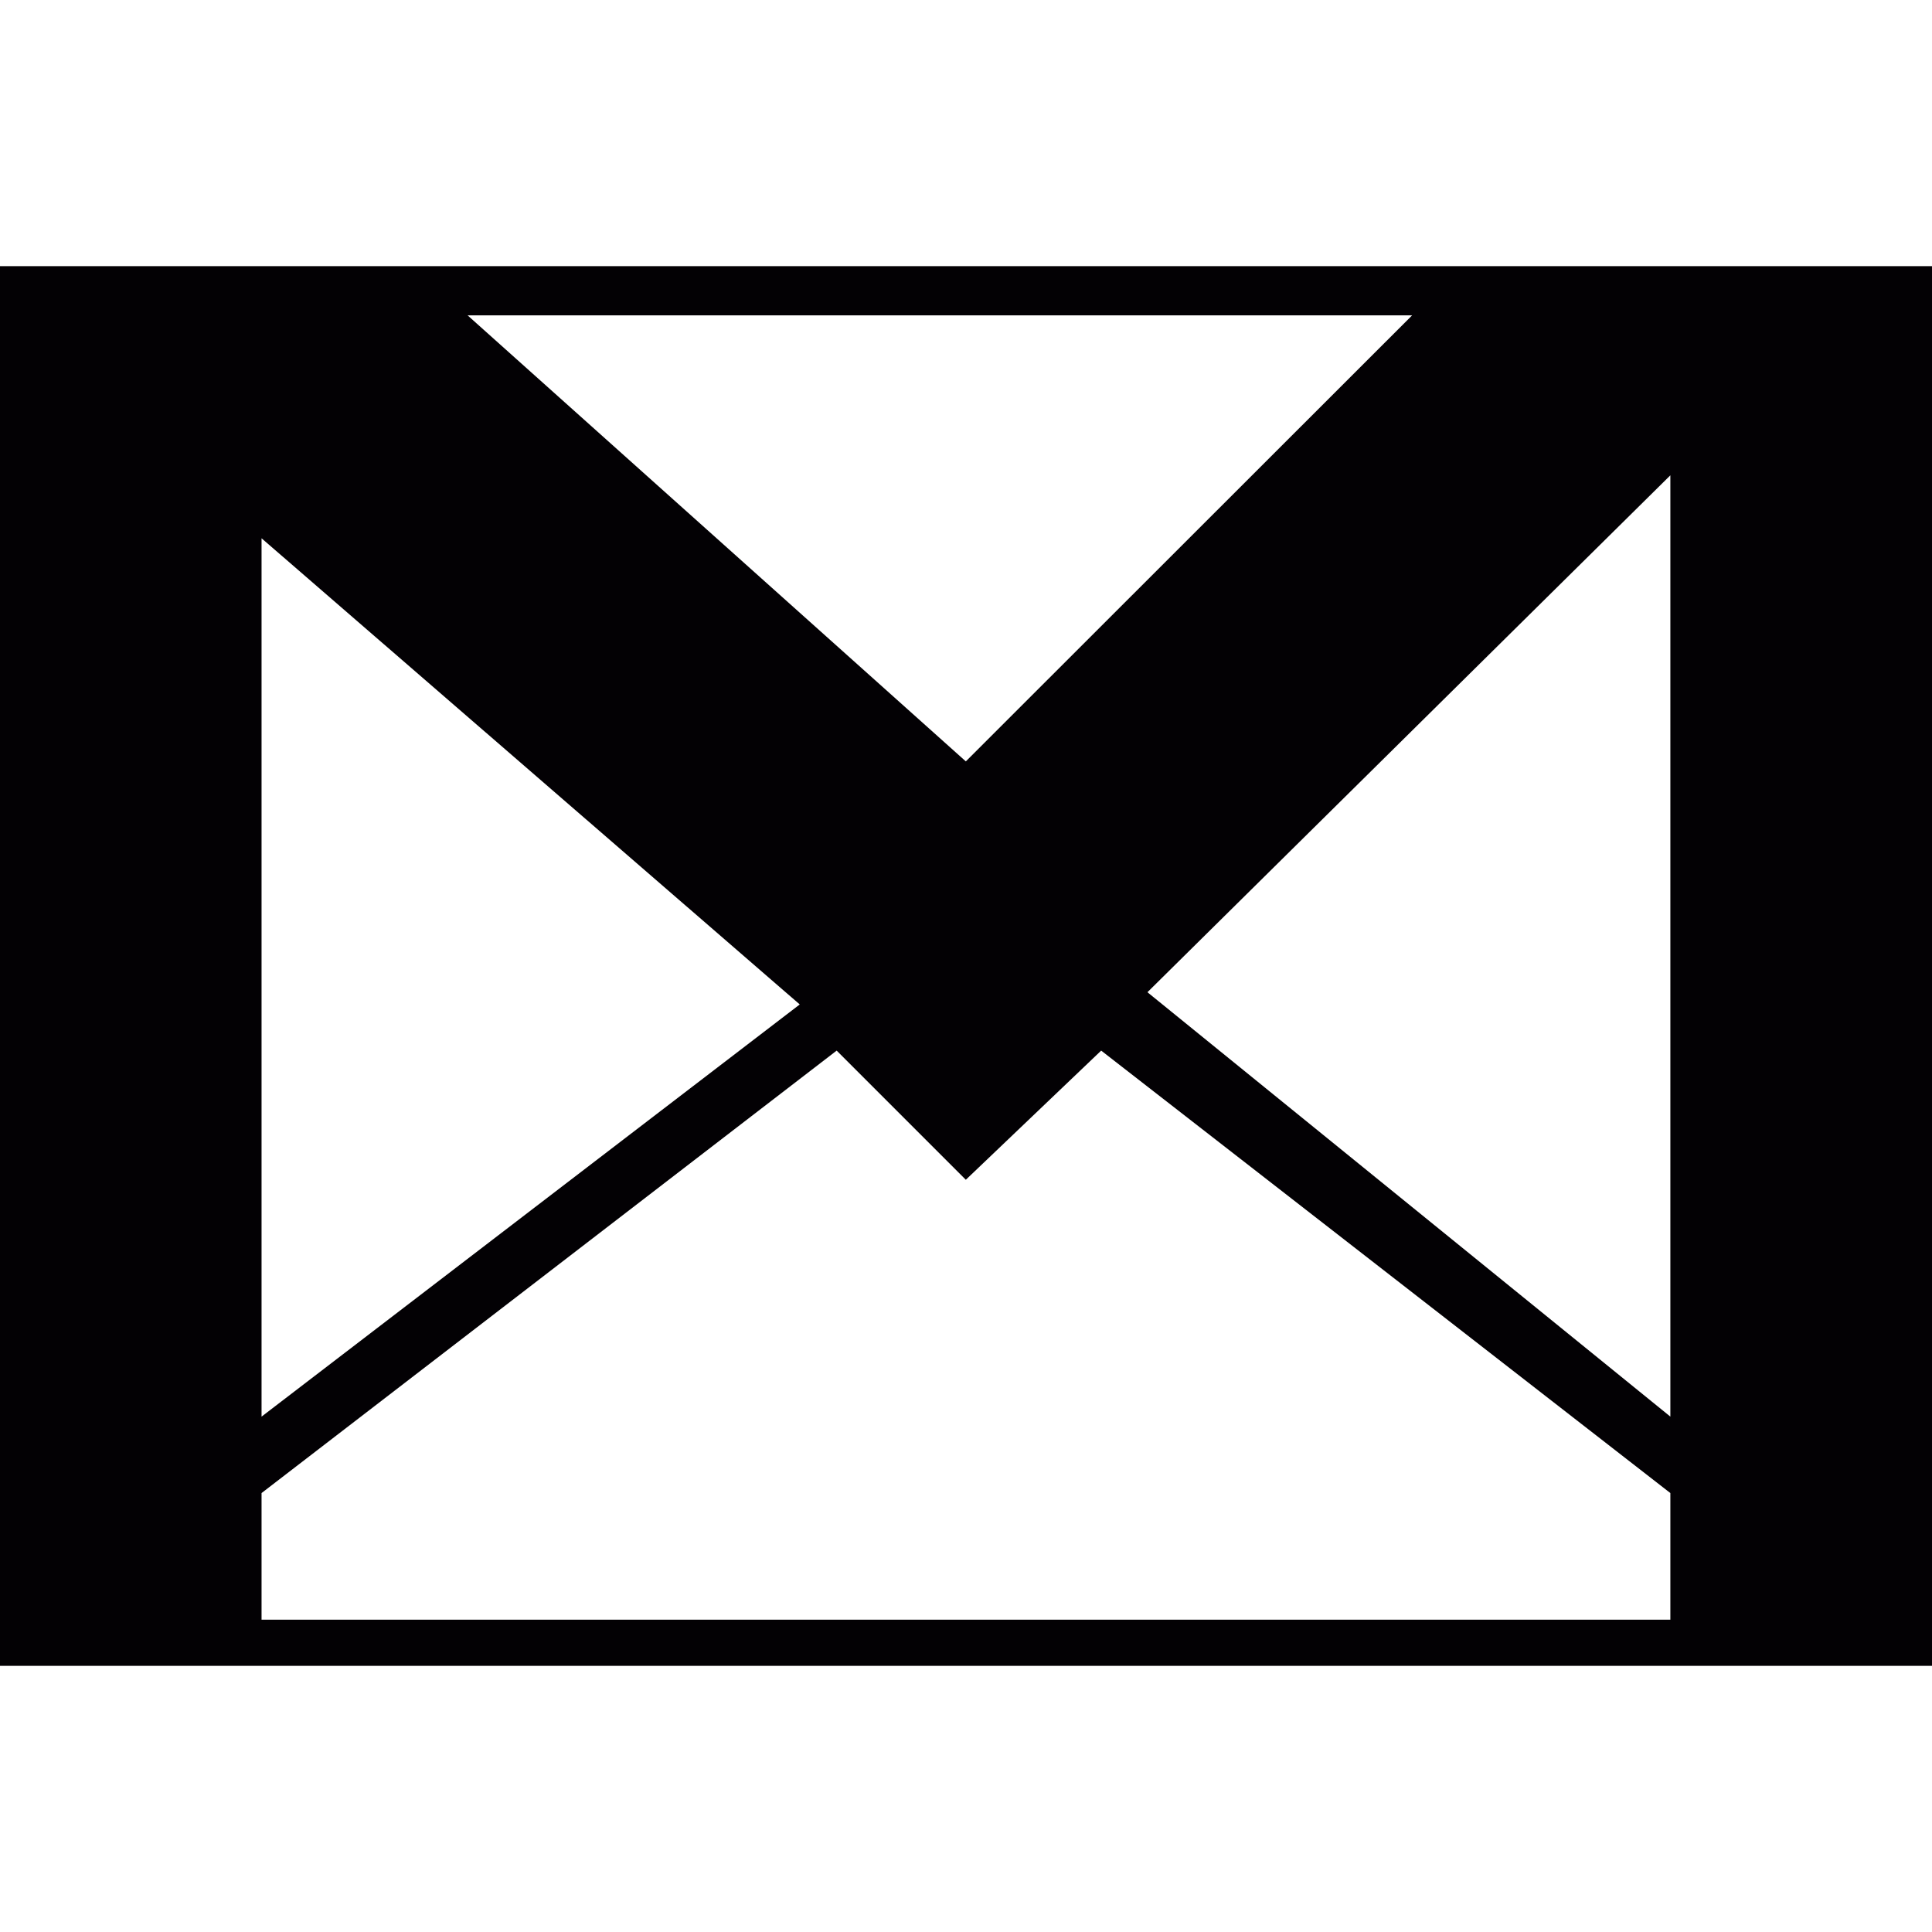
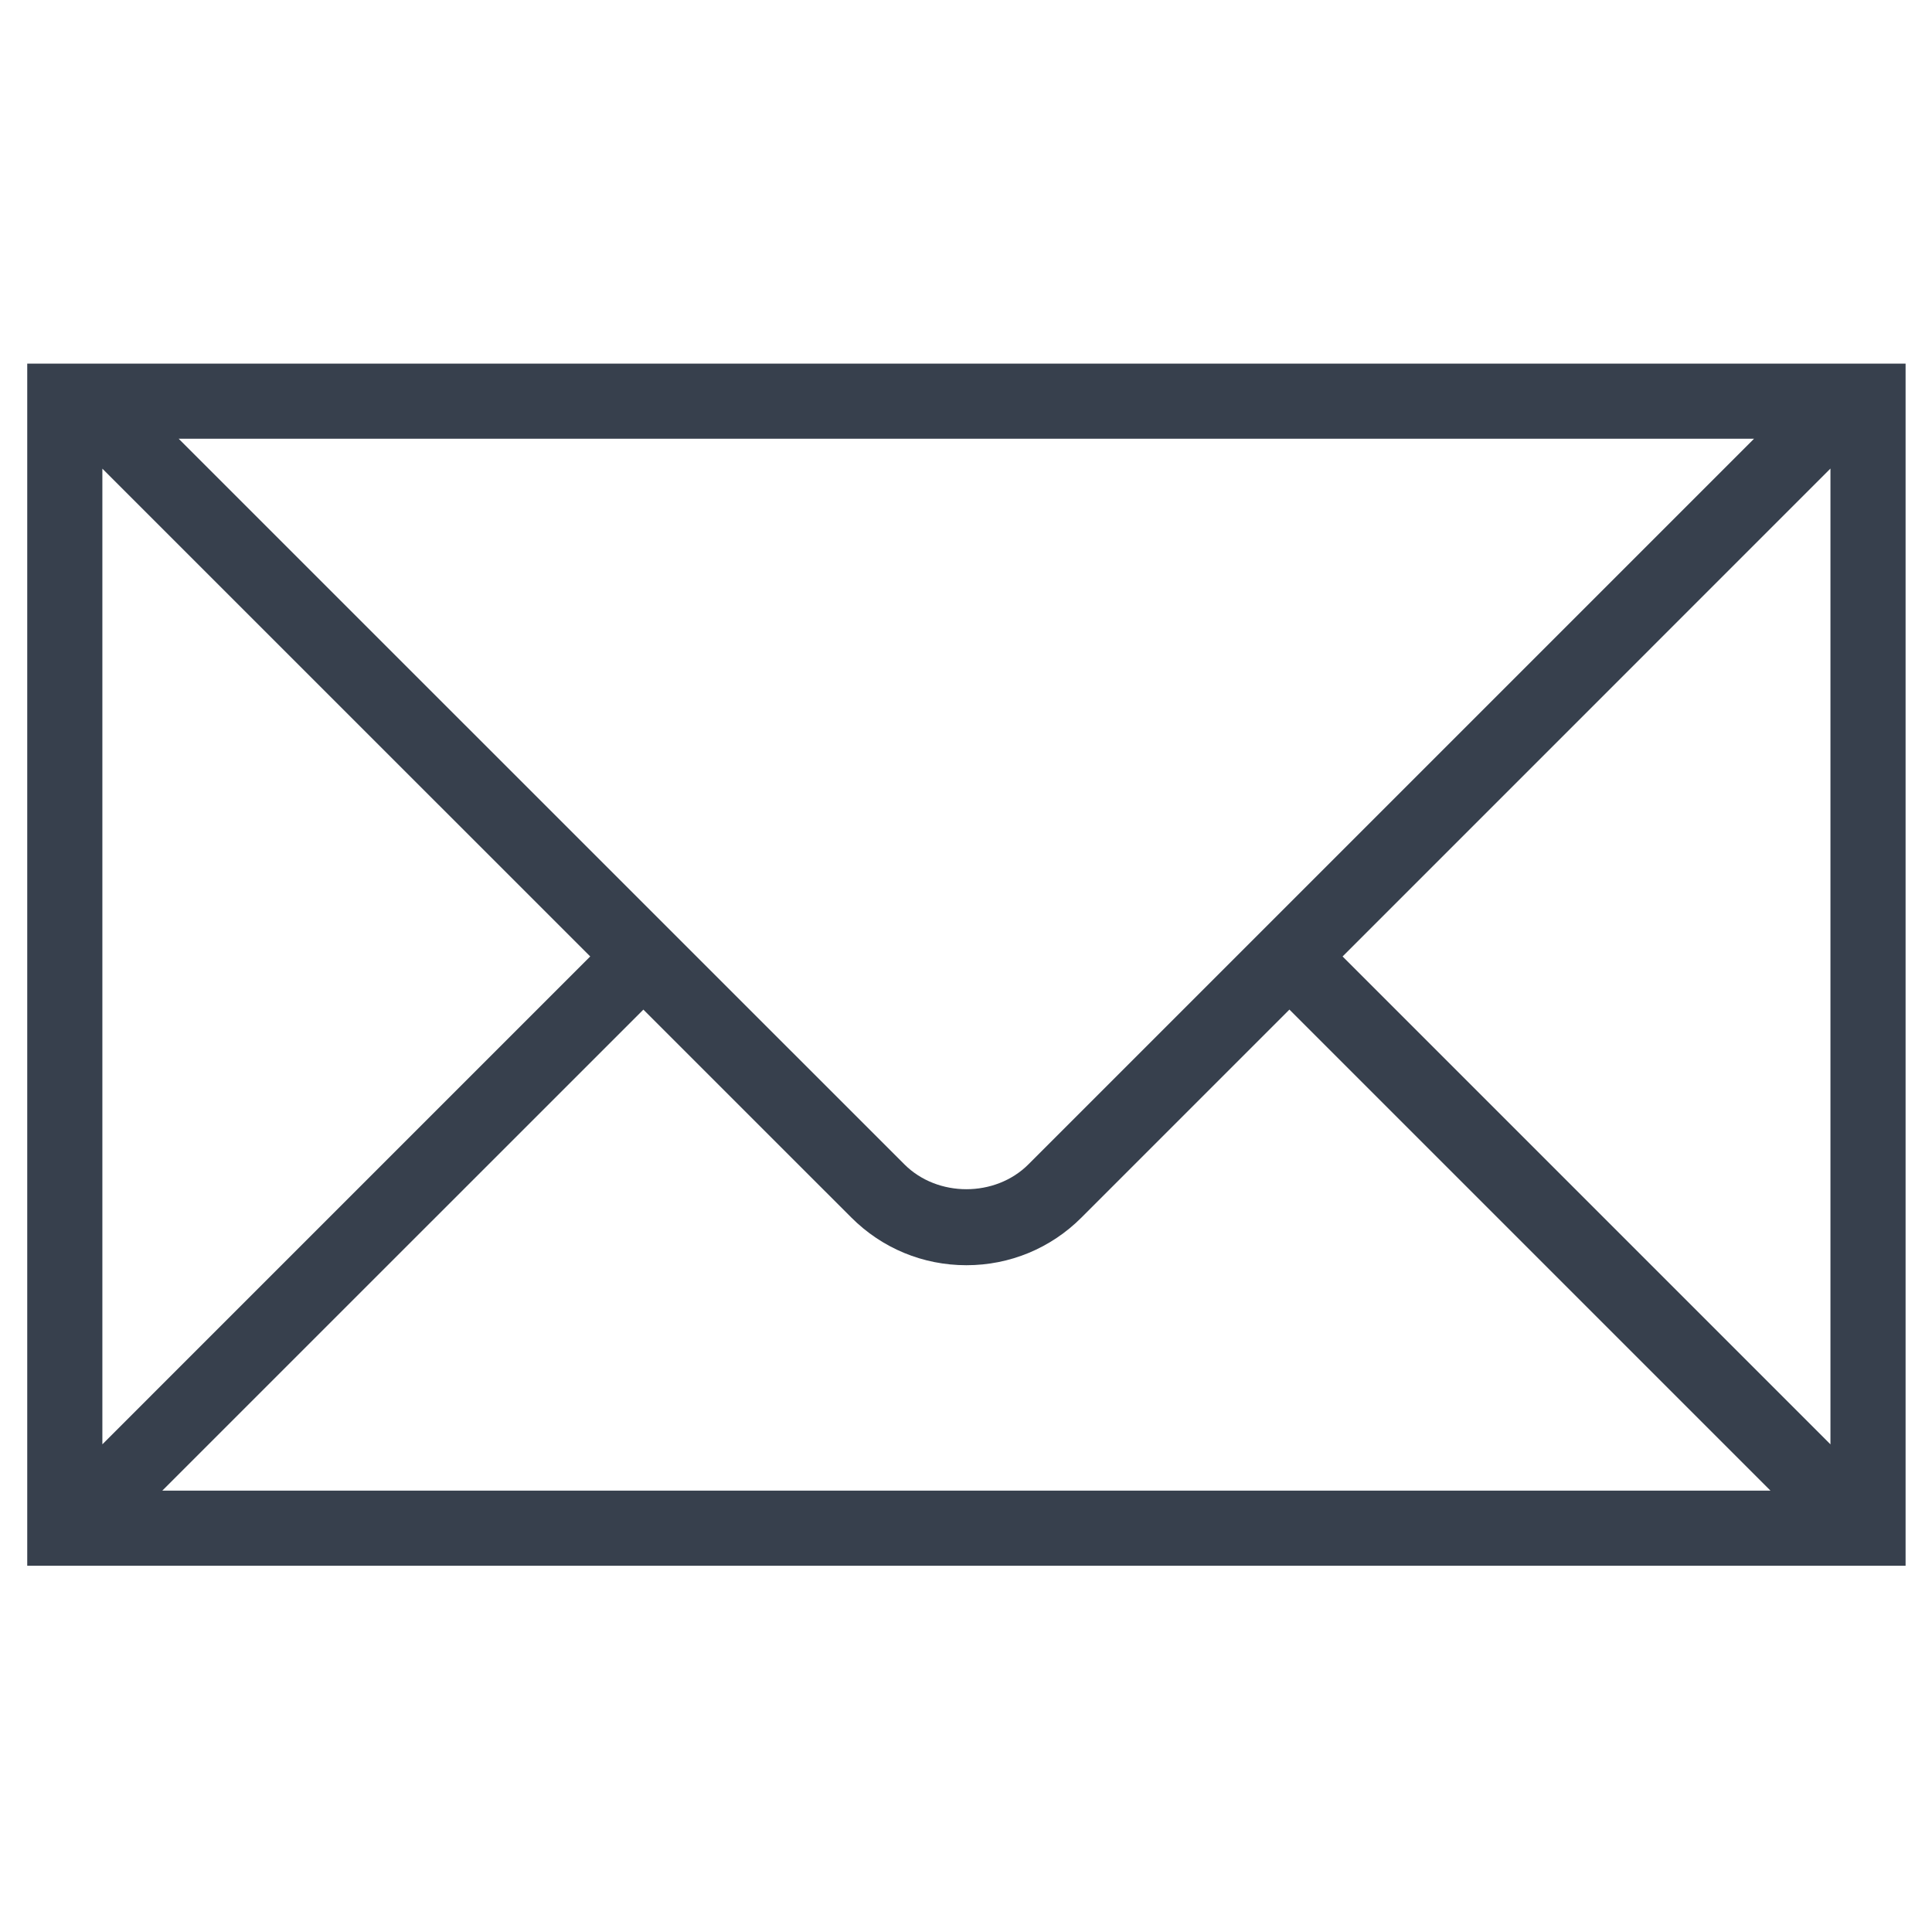
- <svg xmlns="http://www.w3.org/2000/svg" version="1.1" id="Capa_1" x="0px" y="0px" viewBox="0 0 21.51 21.51" style="enable-background:new 0 0 21.51 21.51;" xml:space="preserve">
-   <g>
-     <path style="fill:#030104;" d="M0,2.963v15.584h21.51V2.963H0z M15.722,3.511l-4.969,4.966L5.206,3.511H15.722z M2.912,5.993   l5.992,5.19l-5.992,4.589C2.912,15.772,2.912,5.993,2.912,5.993z M18.597,18.033H2.912v-1.41l6.403-4.926l1.438,1.438l1.507-1.438   l6.337,4.926V18.033z M18.597,15.772l-5.822-4.725l5.822-5.755V15.772z" />
-   </g>
-   <g>
- </g>
-   <g>
- </g>
-   <g>
- </g>
-   <g>
- </g>
-   <g>
- </g>
-   <g>
- </g>
-   <g>
- </g>
-   <g>
- </g>
-   <g>
- </g>
-   <g>
- </g>
-   <g>
- </g>
-   <g>
- </g>
-   <g>
- </g>
-   <g>
- </g>
-   <g>
- </g>
+ <svg xmlns="http://www.w3.org/2000/svg" enable-background="new 0 0 512 512" height="512px" id="Layer_1" version="1.1" viewBox="0 0 512 512" width="512px" xml:space="preserve">
+   <path d="M484.748,96.359H27.439h-3.966h-9.625h-6.63v318.585H505V96.359h-17.218H484.748z M464.837,116.271  L272.529,308.578c-8.769,8.769-24.073,8.769-32.842,0L47.35,116.271H464.837z M27.128,124.203l129.287,129.268L27.128,382.759  V124.203z M43.014,395.029l127.489-127.47l55.106,55.097c8.138,8.148,18.978,12.64,30.499,12.64c11.521,0,22.361-4.492,30.499-12.64  l55.106-55.106l127.479,127.479H43.014z M485.089,382.769L355.801,253.472l129.287-129.297V382.769z" fill="#37404D" />
</svg>
